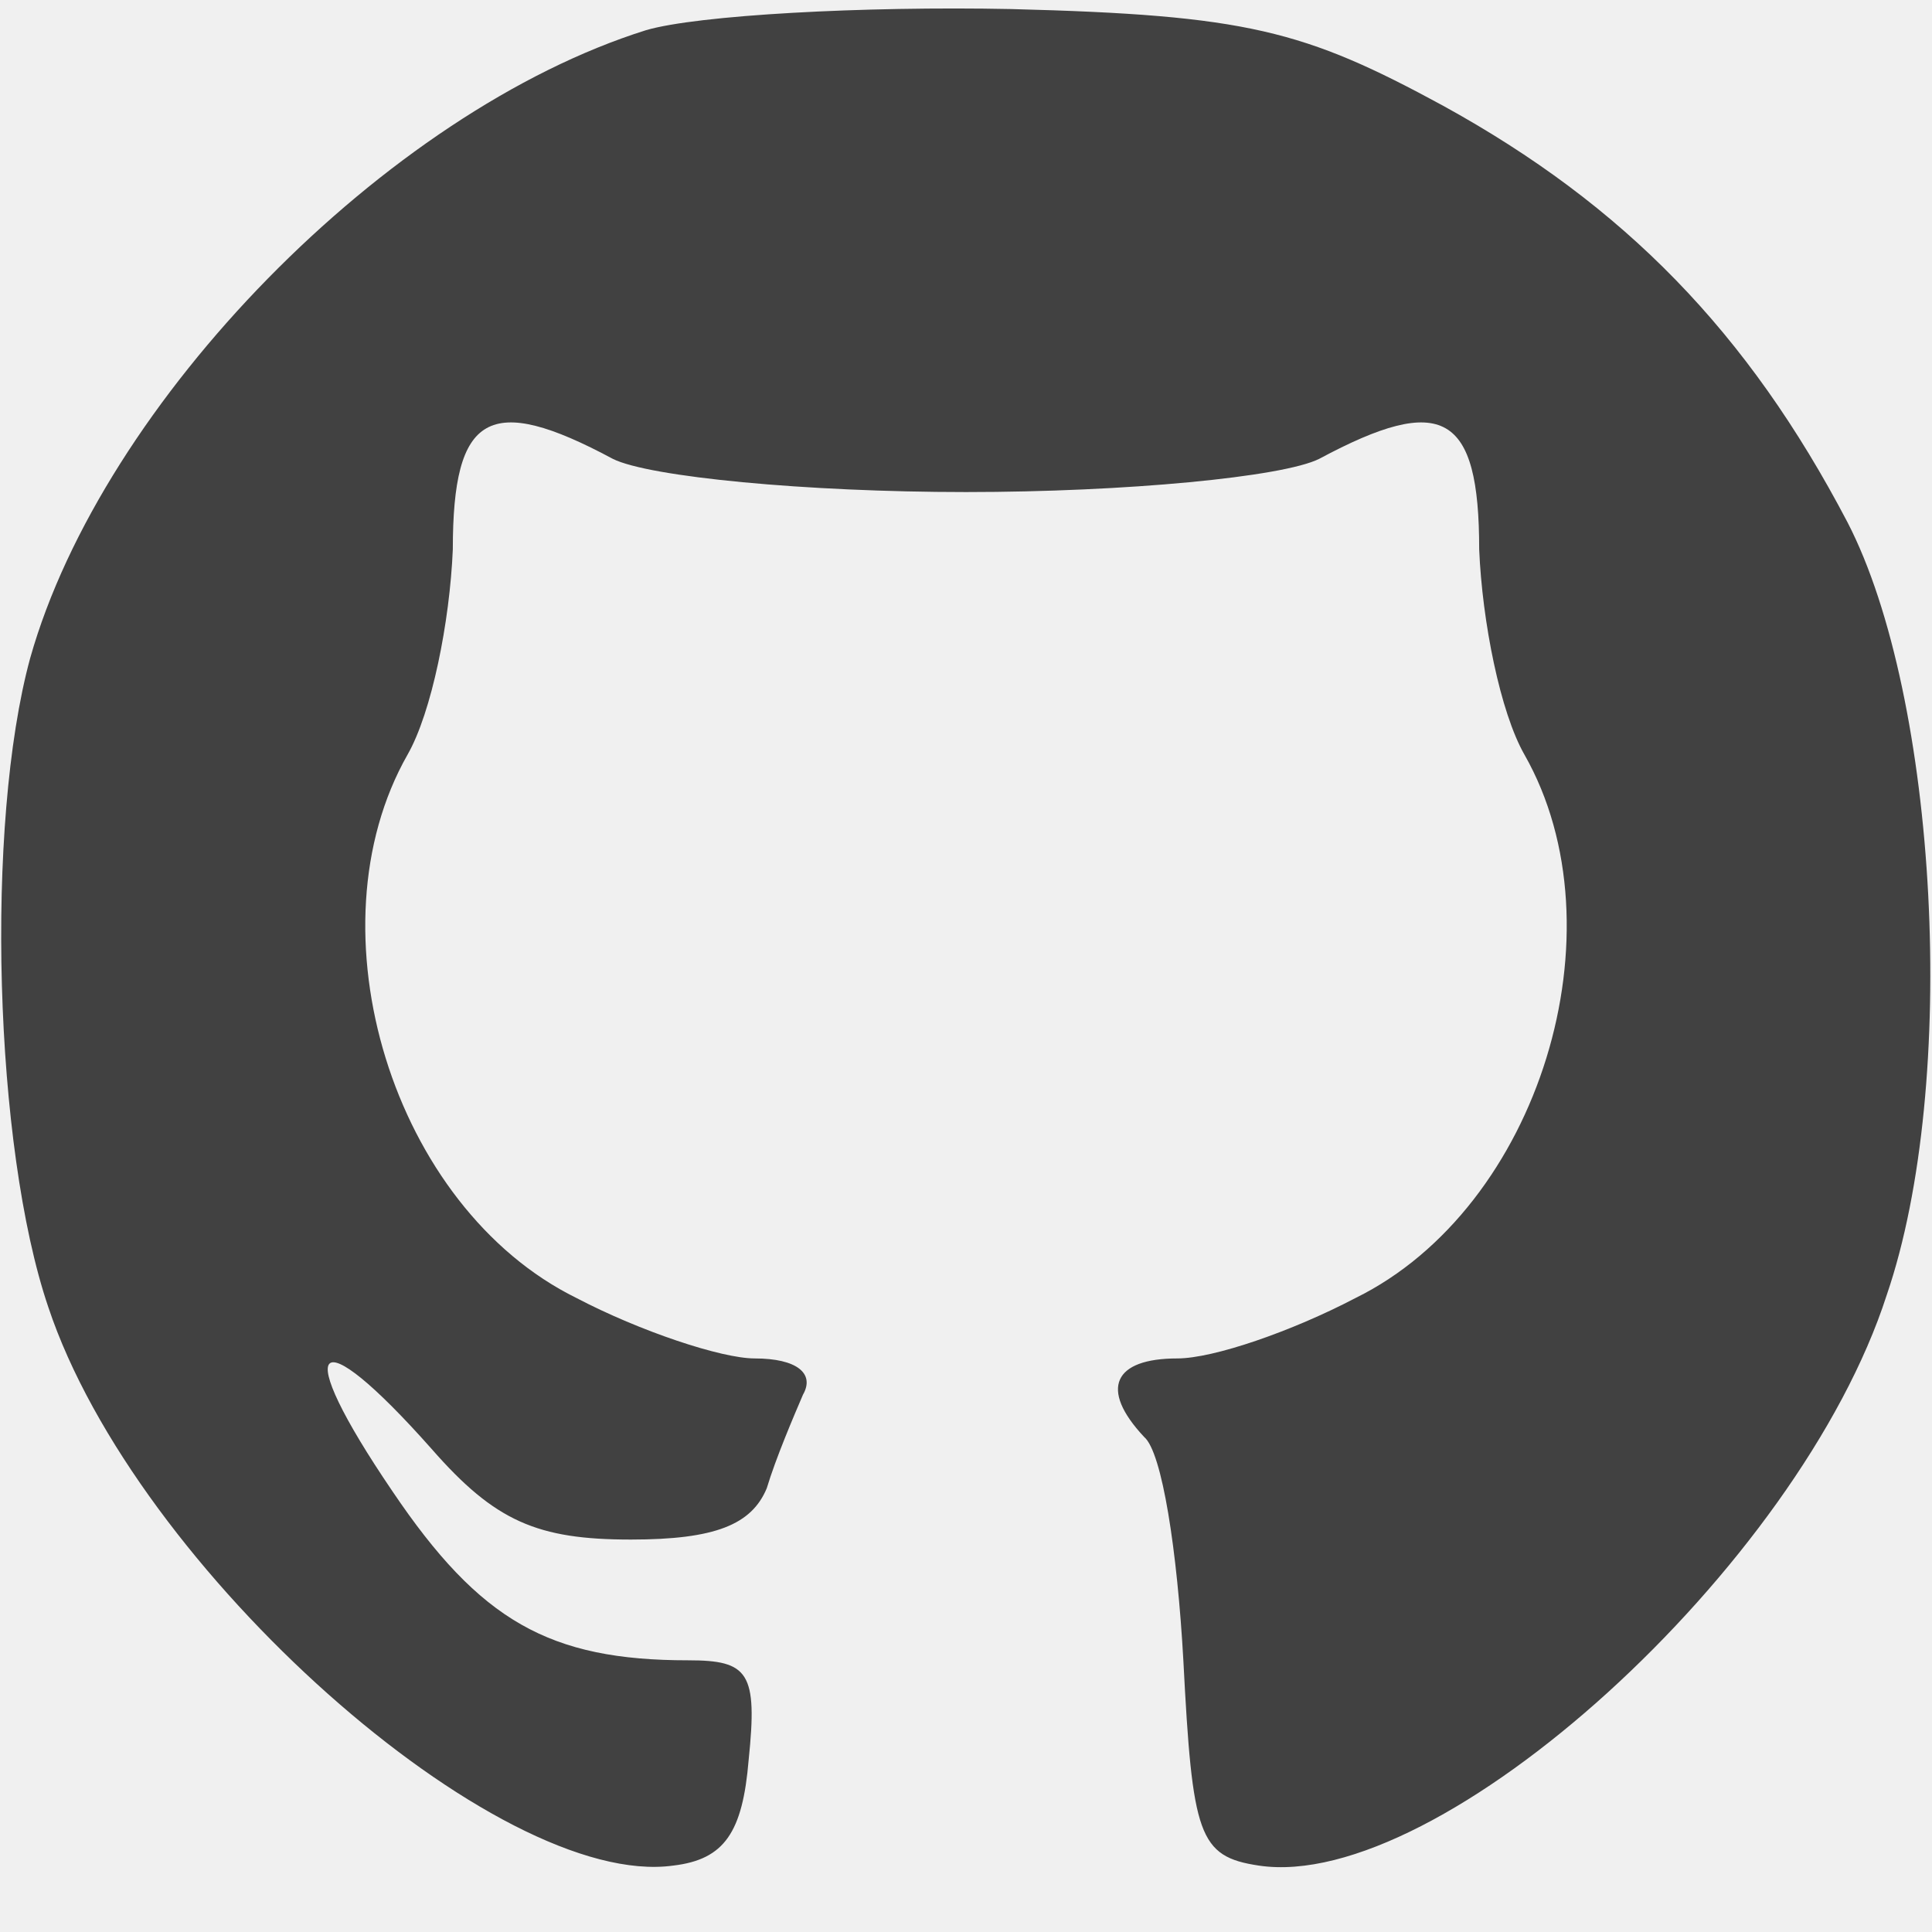
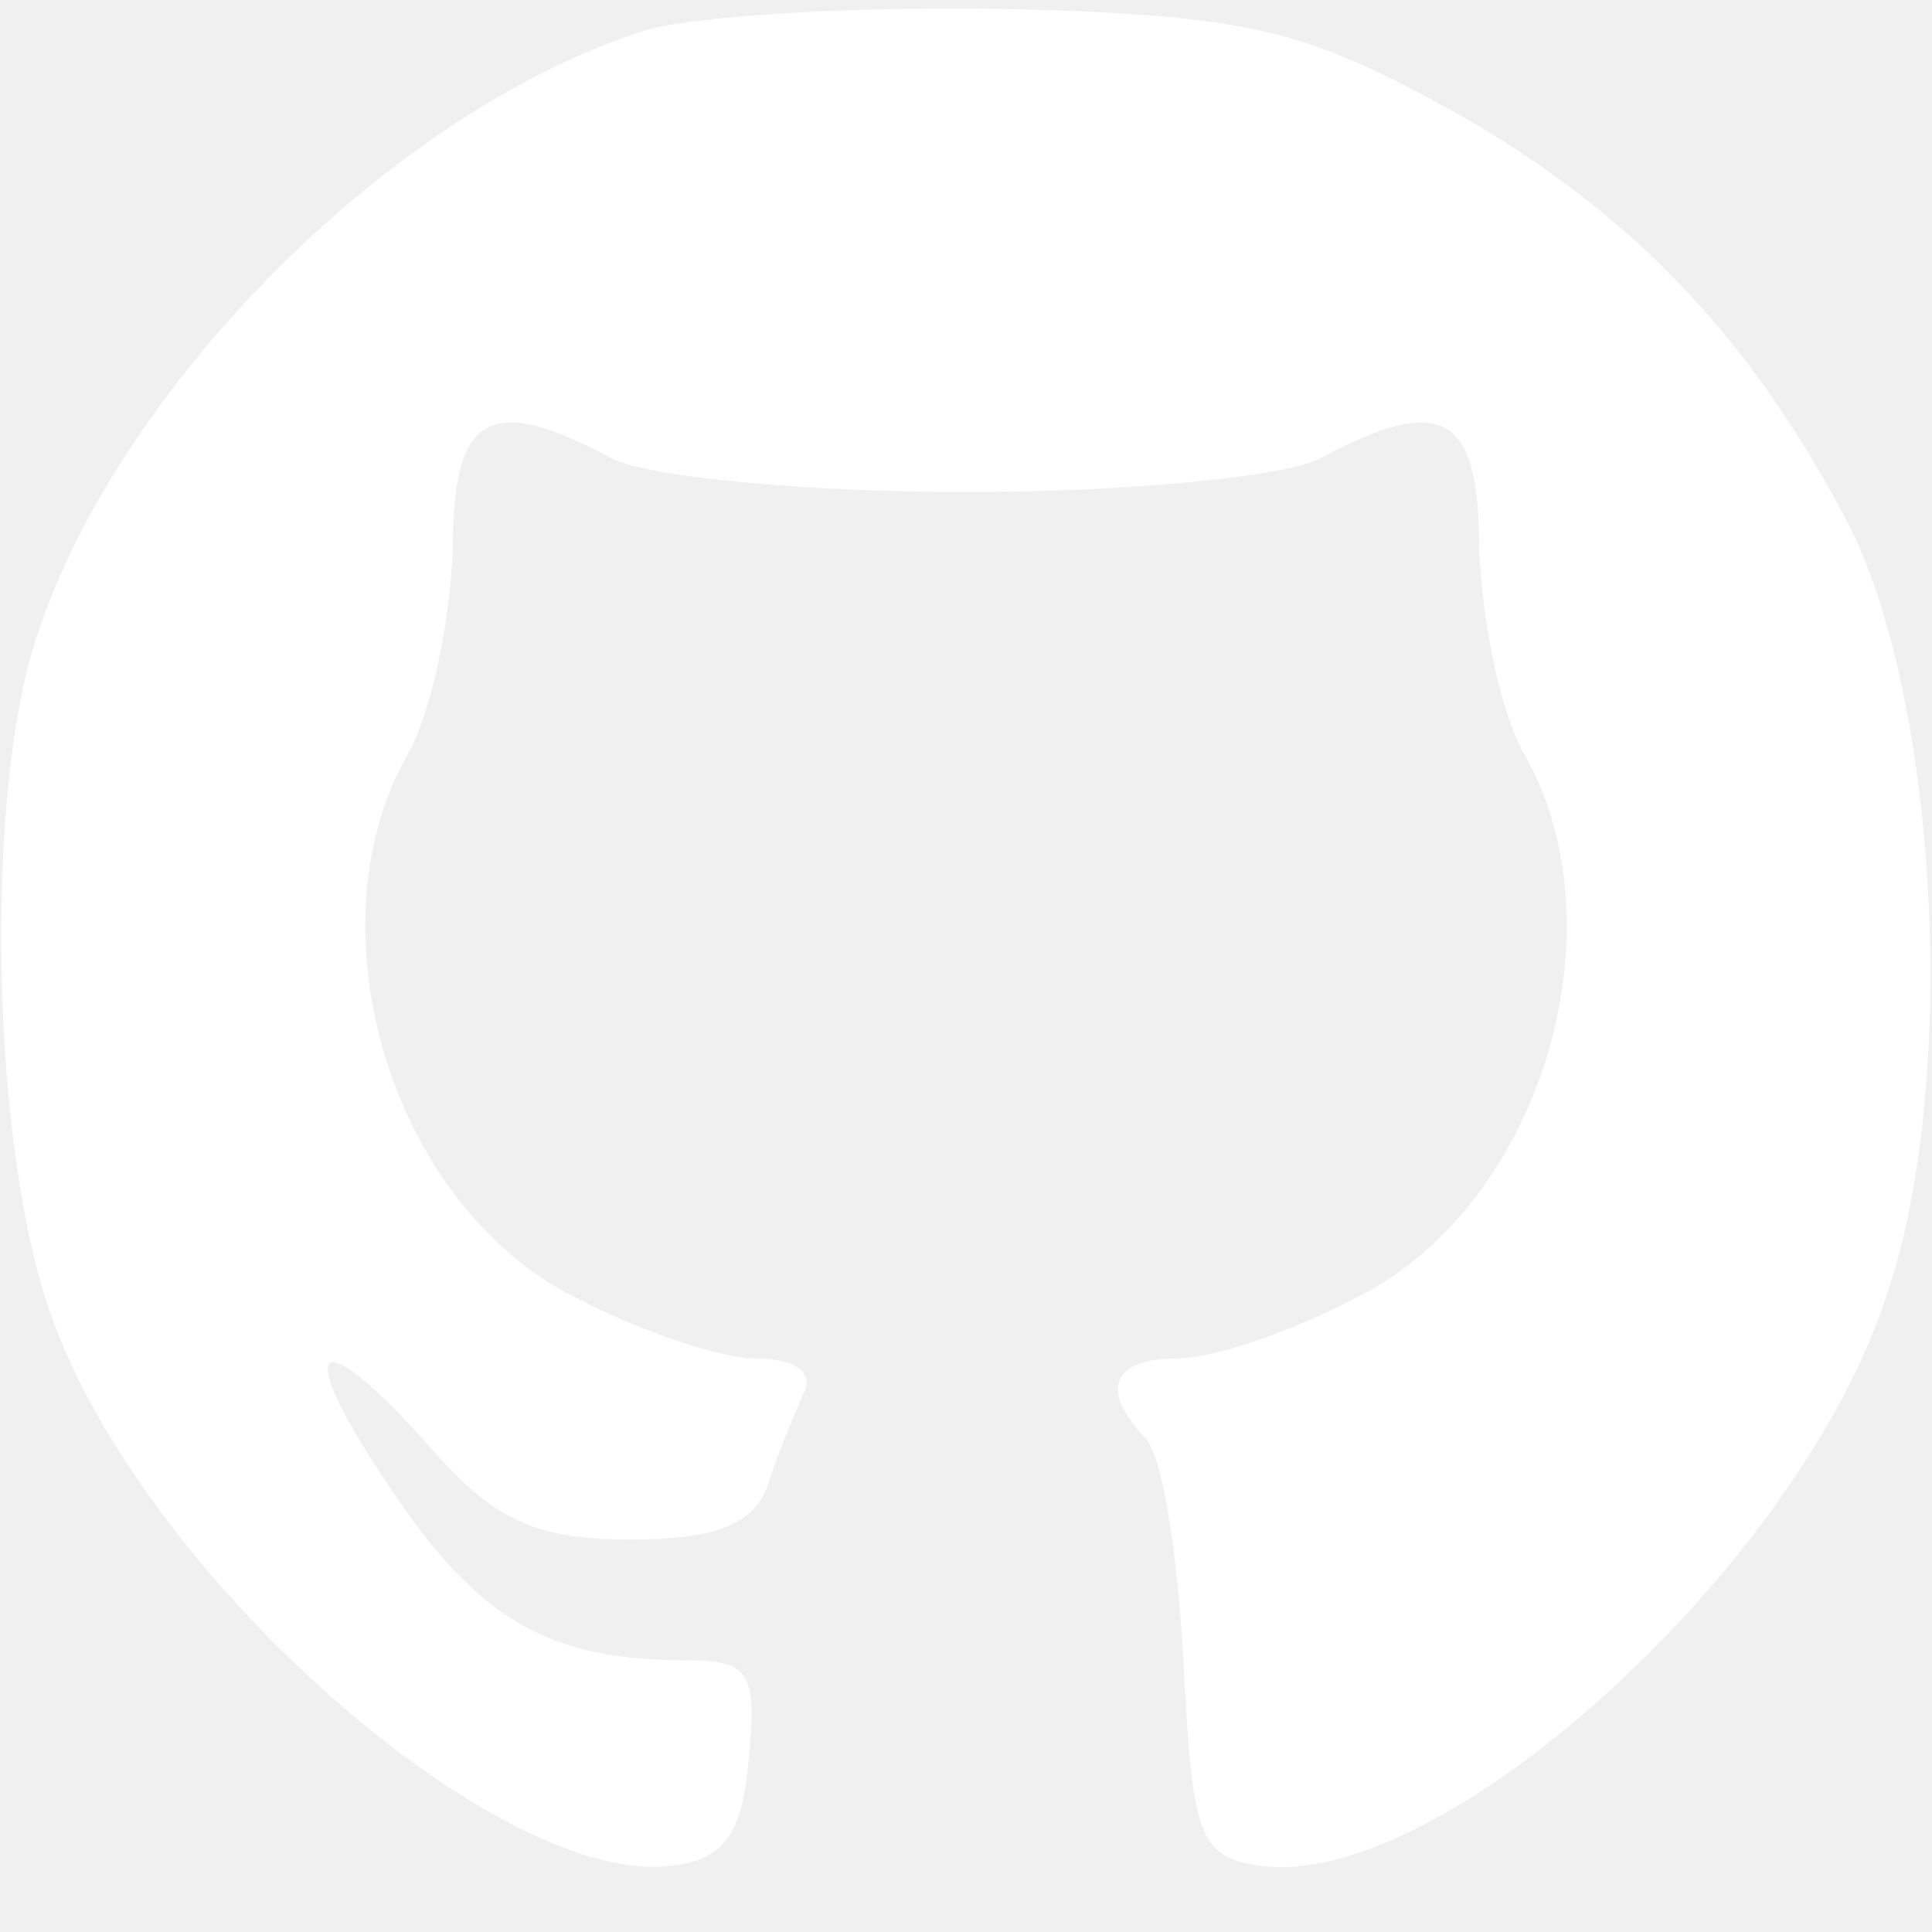
<svg xmlns="http://www.w3.org/2000/svg" version="1.0" width="64pt" height="64pt" viewBox="0 0 64 64" preserveAspectRatio="xMidYMid meet">
-   <g transform="translate(0,64) scale(0.1,-0.1)" fill="#414141" stroke="none">
+   <g class="icon" transform="translate(0,64) scale(0.1,-0.1)" fill="#fff" stroke="none">
    <path d="M214 630 c-86 -27 -180 -123 -204 -208 -15 -55 -12 -162 6 -215 29 -87 149 -193 207 -185 17 2 23 11 25 35 3 29 0 33 -20 33 -46 0 -69 13 -98 56 -34 50 -26 58 13 14 21 -24 35 -30 66 -30 28 0 40 5 45 17 3 10 9 24 12 31 4 7 -2 12 -16 12 -11 0 -38 9 -59 20 -61 30 -89 122 -56 180 8 14 14 44 15 68 0 45 12 52 53 30 12 -6 64 -11 117 -11 53 0 105 5 117 11 41 22 53 15 53 -30 1 -24 7 -54 15 -68 33 -58 5 -150 -56 -180 -21 -11 -47 -20 -59 -20 -21 0 -26 -10 -11 -26 6 -5 11 -38 13 -74 3 -58 5 -65 25 -68 60 -9 179 99 208 189 24 70 17 198 -13 256 -33 63 -74 105 -134 138 -46 25 -65 30 -143 32 -49 1 -104 -2 -121 -7z" />
  </g>
</svg>
